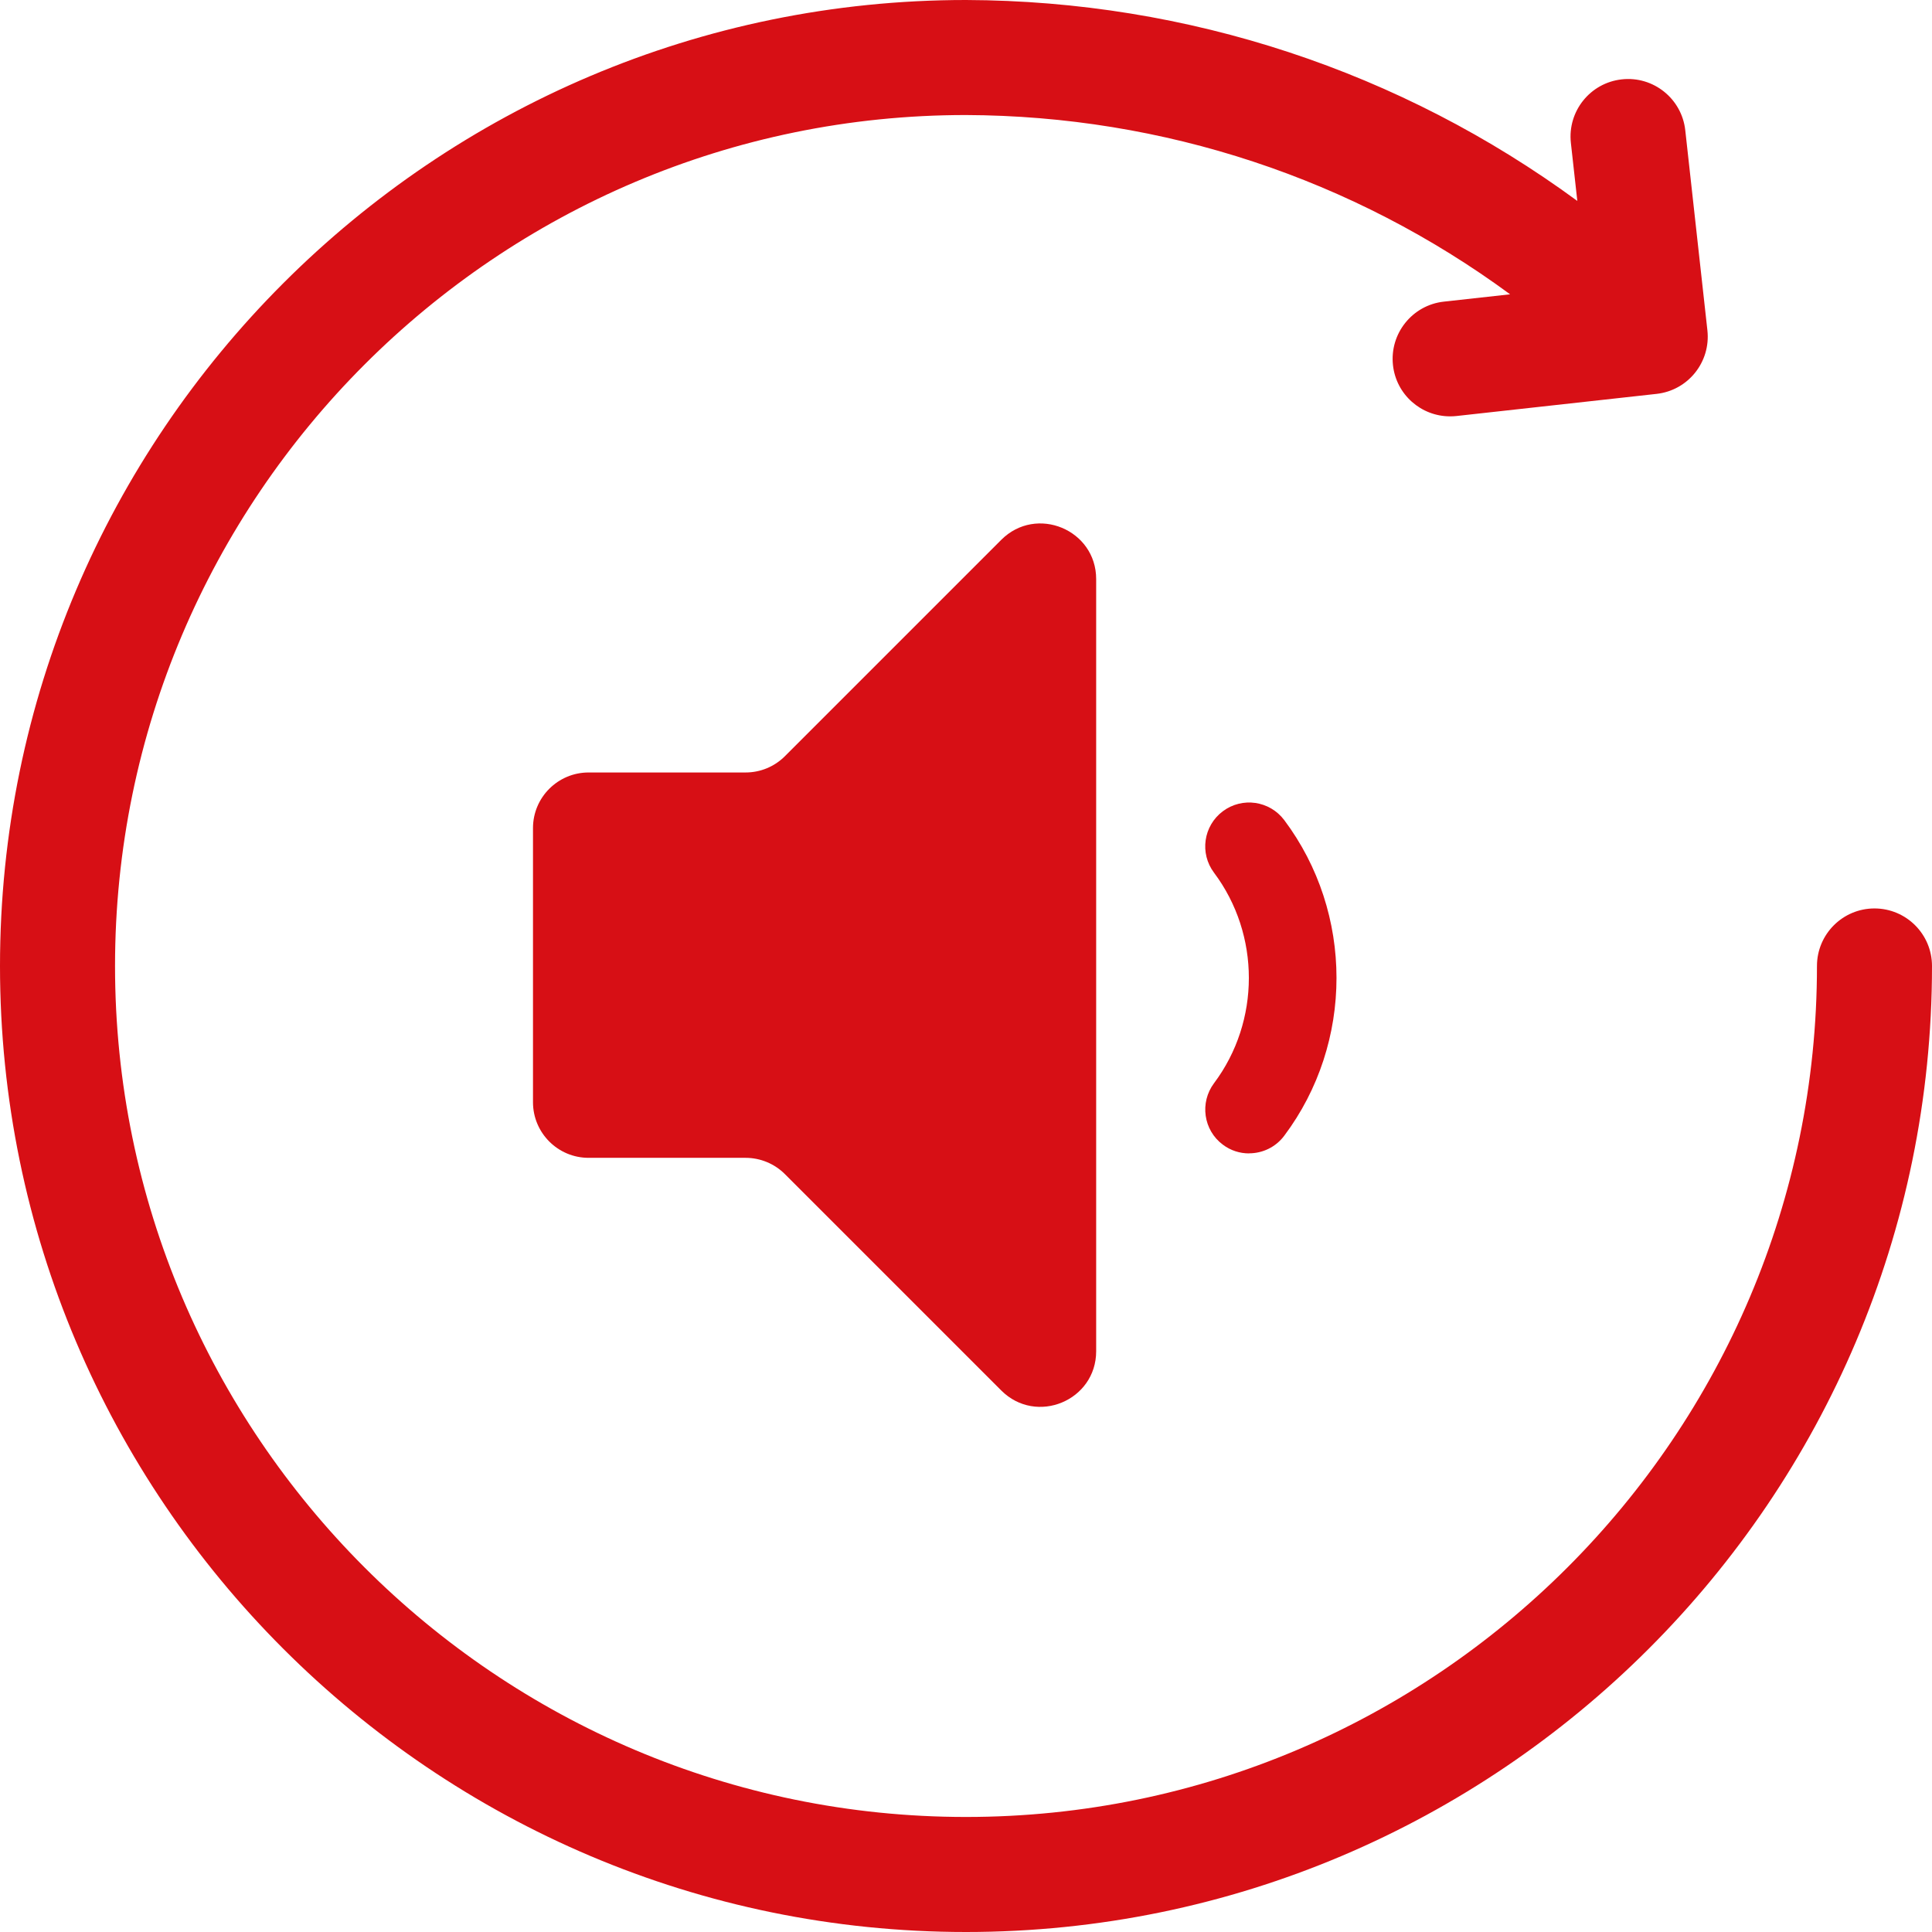
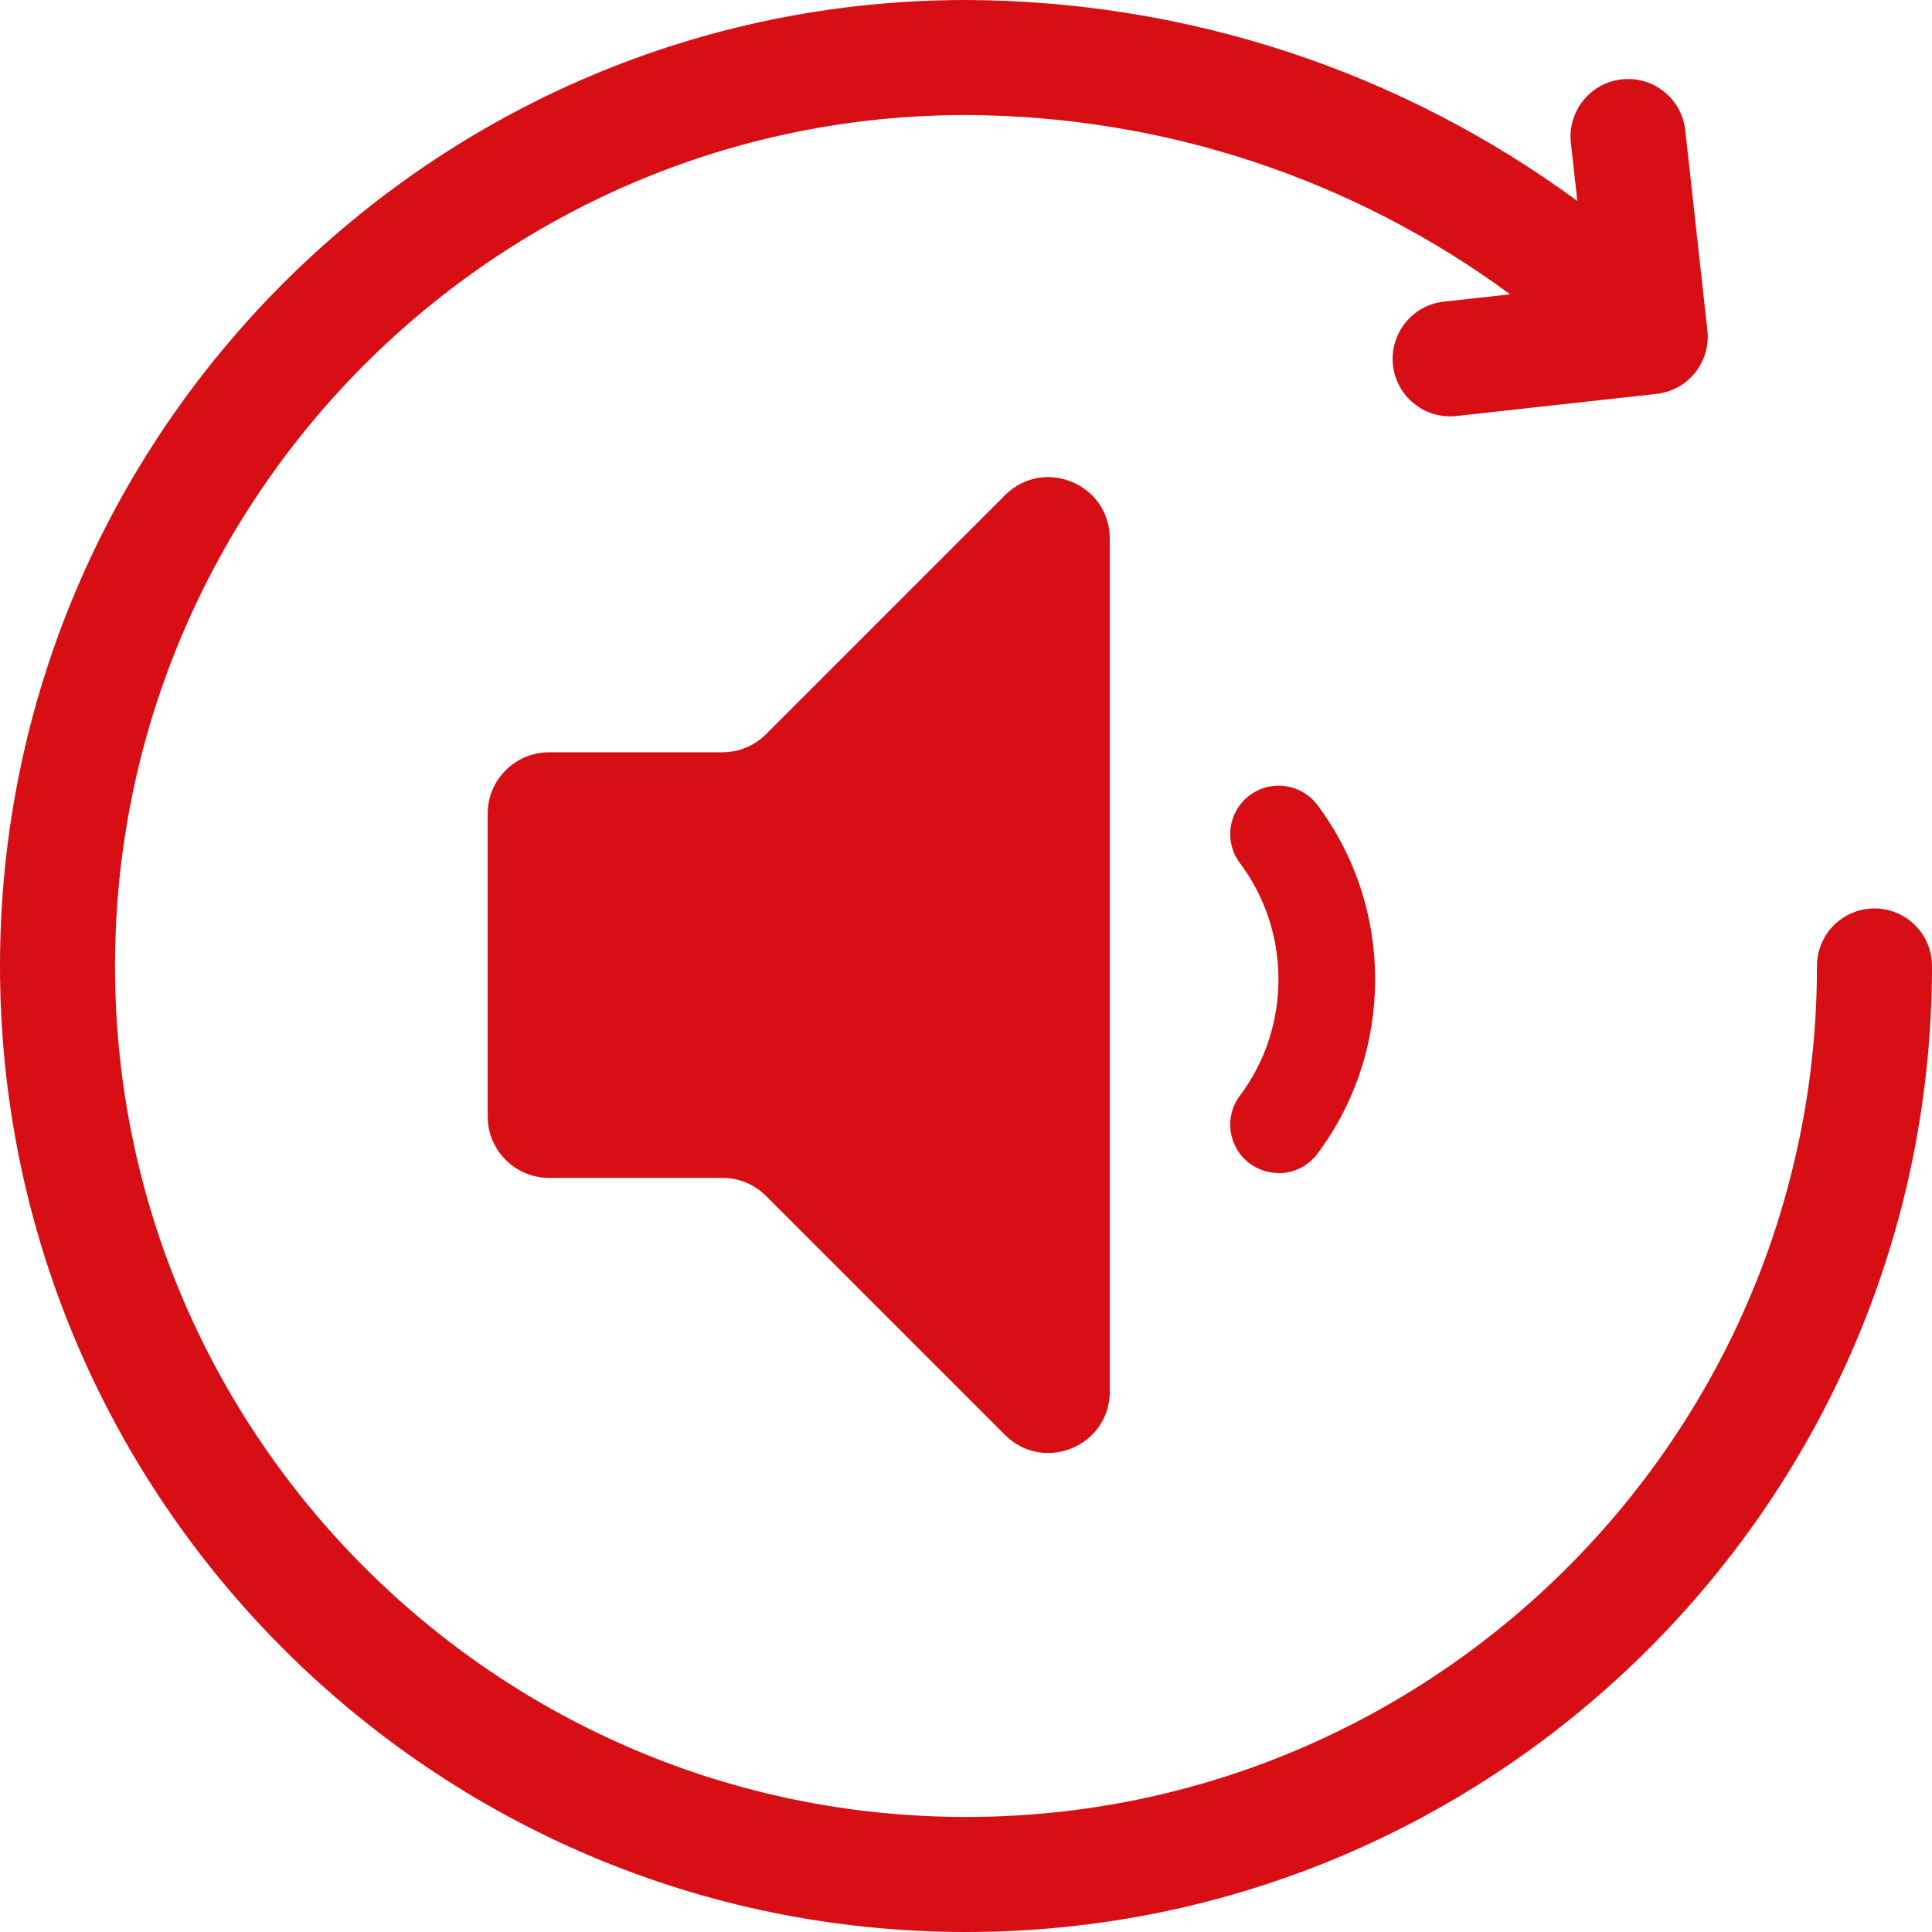
<svg xmlns="http://www.w3.org/2000/svg" id="Layer_1" data-name="Layer 1" viewBox="0 0 24 24">
-   <path d="M15.516,14.328c-.114,0-.228-.035-.326-.109-.241-.18-.289-.522-.109-.763.577-.77.577-1.845,0-2.615-.181-.241-.132-.582.109-.763.242-.181.582-.131.763.109.866,1.155.866,2.768,0,3.922-.107.143-.271.218-.436.218Z" fill="#d70f15" />
+   <path d="M15.884,14.572c-.125,0-.252-.039-.361-.12-.266-.199-.32-.577-.12-.842.638-.85.638-2.038,0-2.888-.2-.266-.146-.643.12-.842.267-.2.644-.145.842.12.957,1.276.957,3.057,0,4.333-.118.157-.299.241-.482.241Z" fill="#d70f15" />
  <path d="M23.286,11.285c-.395,0-.715.32-.715.715,0,5.829-4.742,10.571-10.571,10.571S1.429,17.829,1.429,12,6.171,1.429,11.998,1.429c2.459.009,4.809.792,6.761,2.227l-.823.091c-.392.043-.675.397-.632.789.04.366.35.636.709.636.026,0,.053-.001.079-.004l2.486-.275c.392-.043.675-.396.632-.789l-.275-2.486c-.043-.392-.397-.676-.789-.632-.392.043-.675.396-.632.789l.08.721C17.402.888,14.763.01,12,0,5.383,0,0,5.383,0,12s5.383,12,12,12,12-5.383,12-12c0-.395-.32-.715-.715-.715Z" fill="#d70f15" />
-   <path d="M13.617,7.194c0-.615-.744-.923-1.179-.488l-2.688,2.688c-.13.13-.305.202-.488.202h-1.95c-.381,0-.691.309-.691.691v3.405c0,.381.309.691.691.691h1.95c.183,0,.359.073.488.202l2.688,2.688c.435.435,1.179.127,1.179-.488V7.194Z" fill="#d70f15" />
+   <path d="M13.786,6.691c0-.68-.822-1.02-1.302-.539l-2.97,2.97c-.143.143-.337.223-.539.223h-2.154c-.421,0-.763.342-.763.763v3.761c0,.421.342.763.763.763h2.154c.202,0,.396.08.539.223l2.97,2.97c.481.481,1.302.14,1.302-.539V6.691Z" fill="#d70f15" />
</svg>
